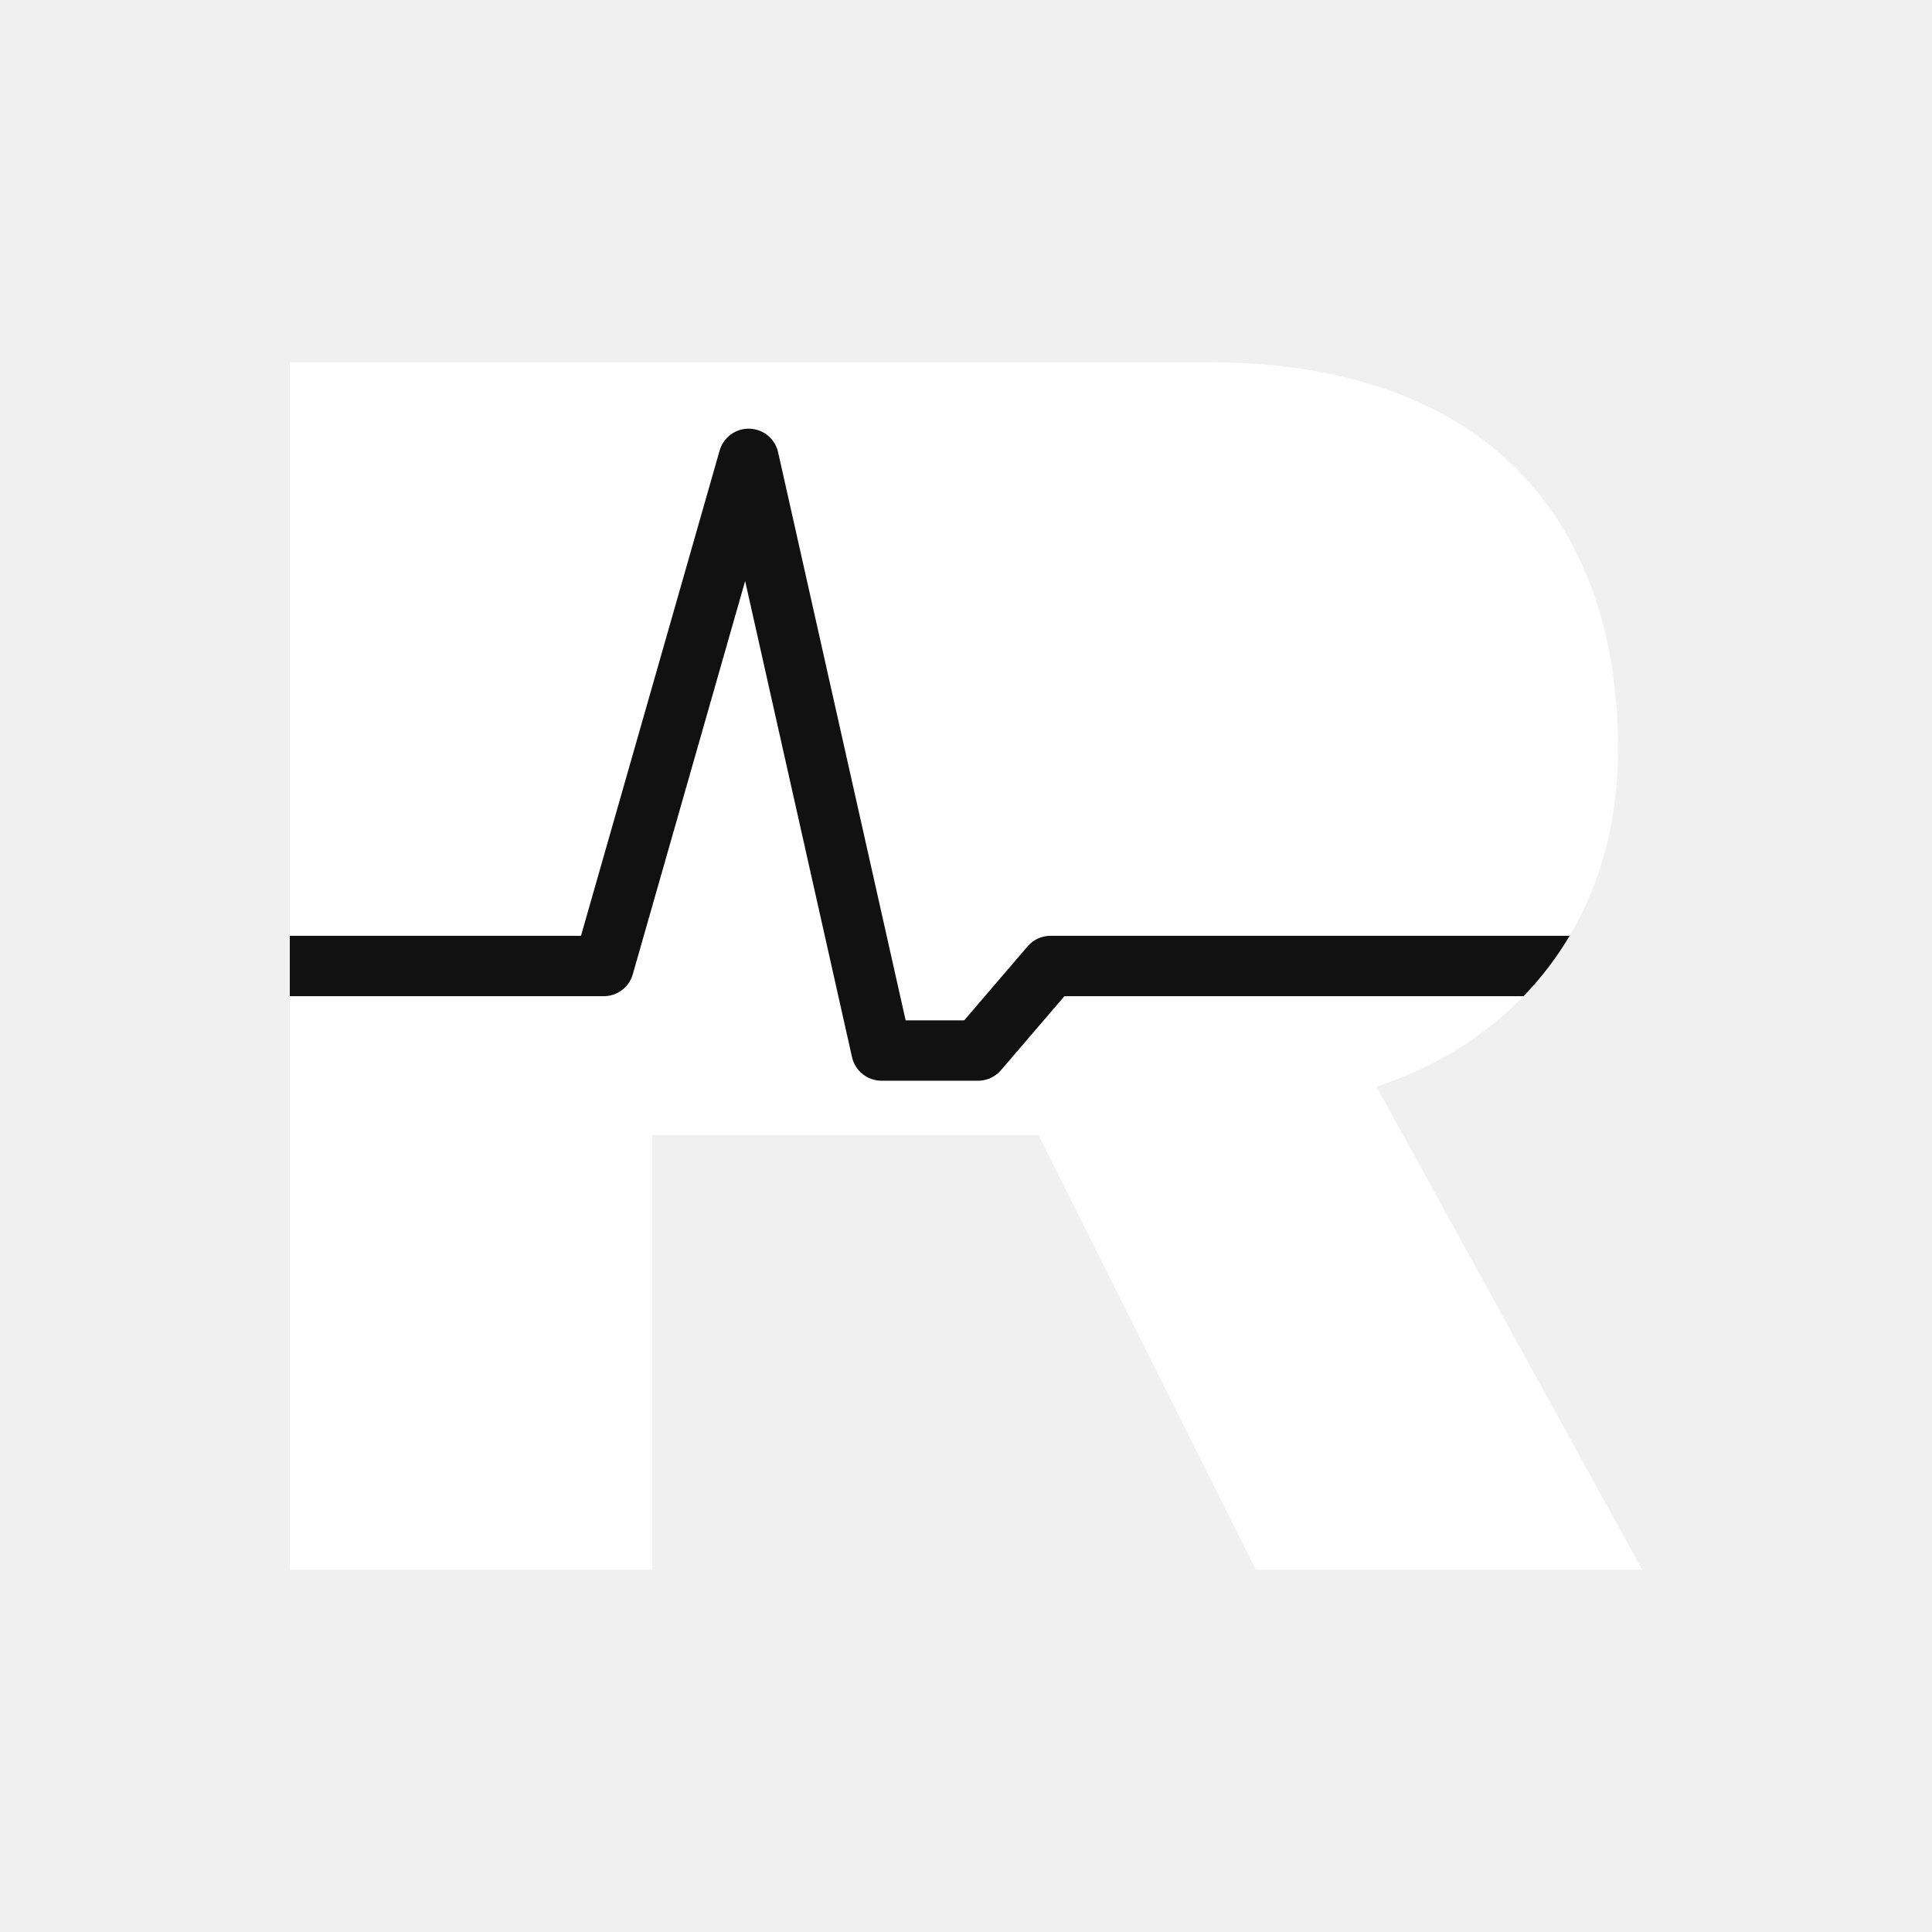
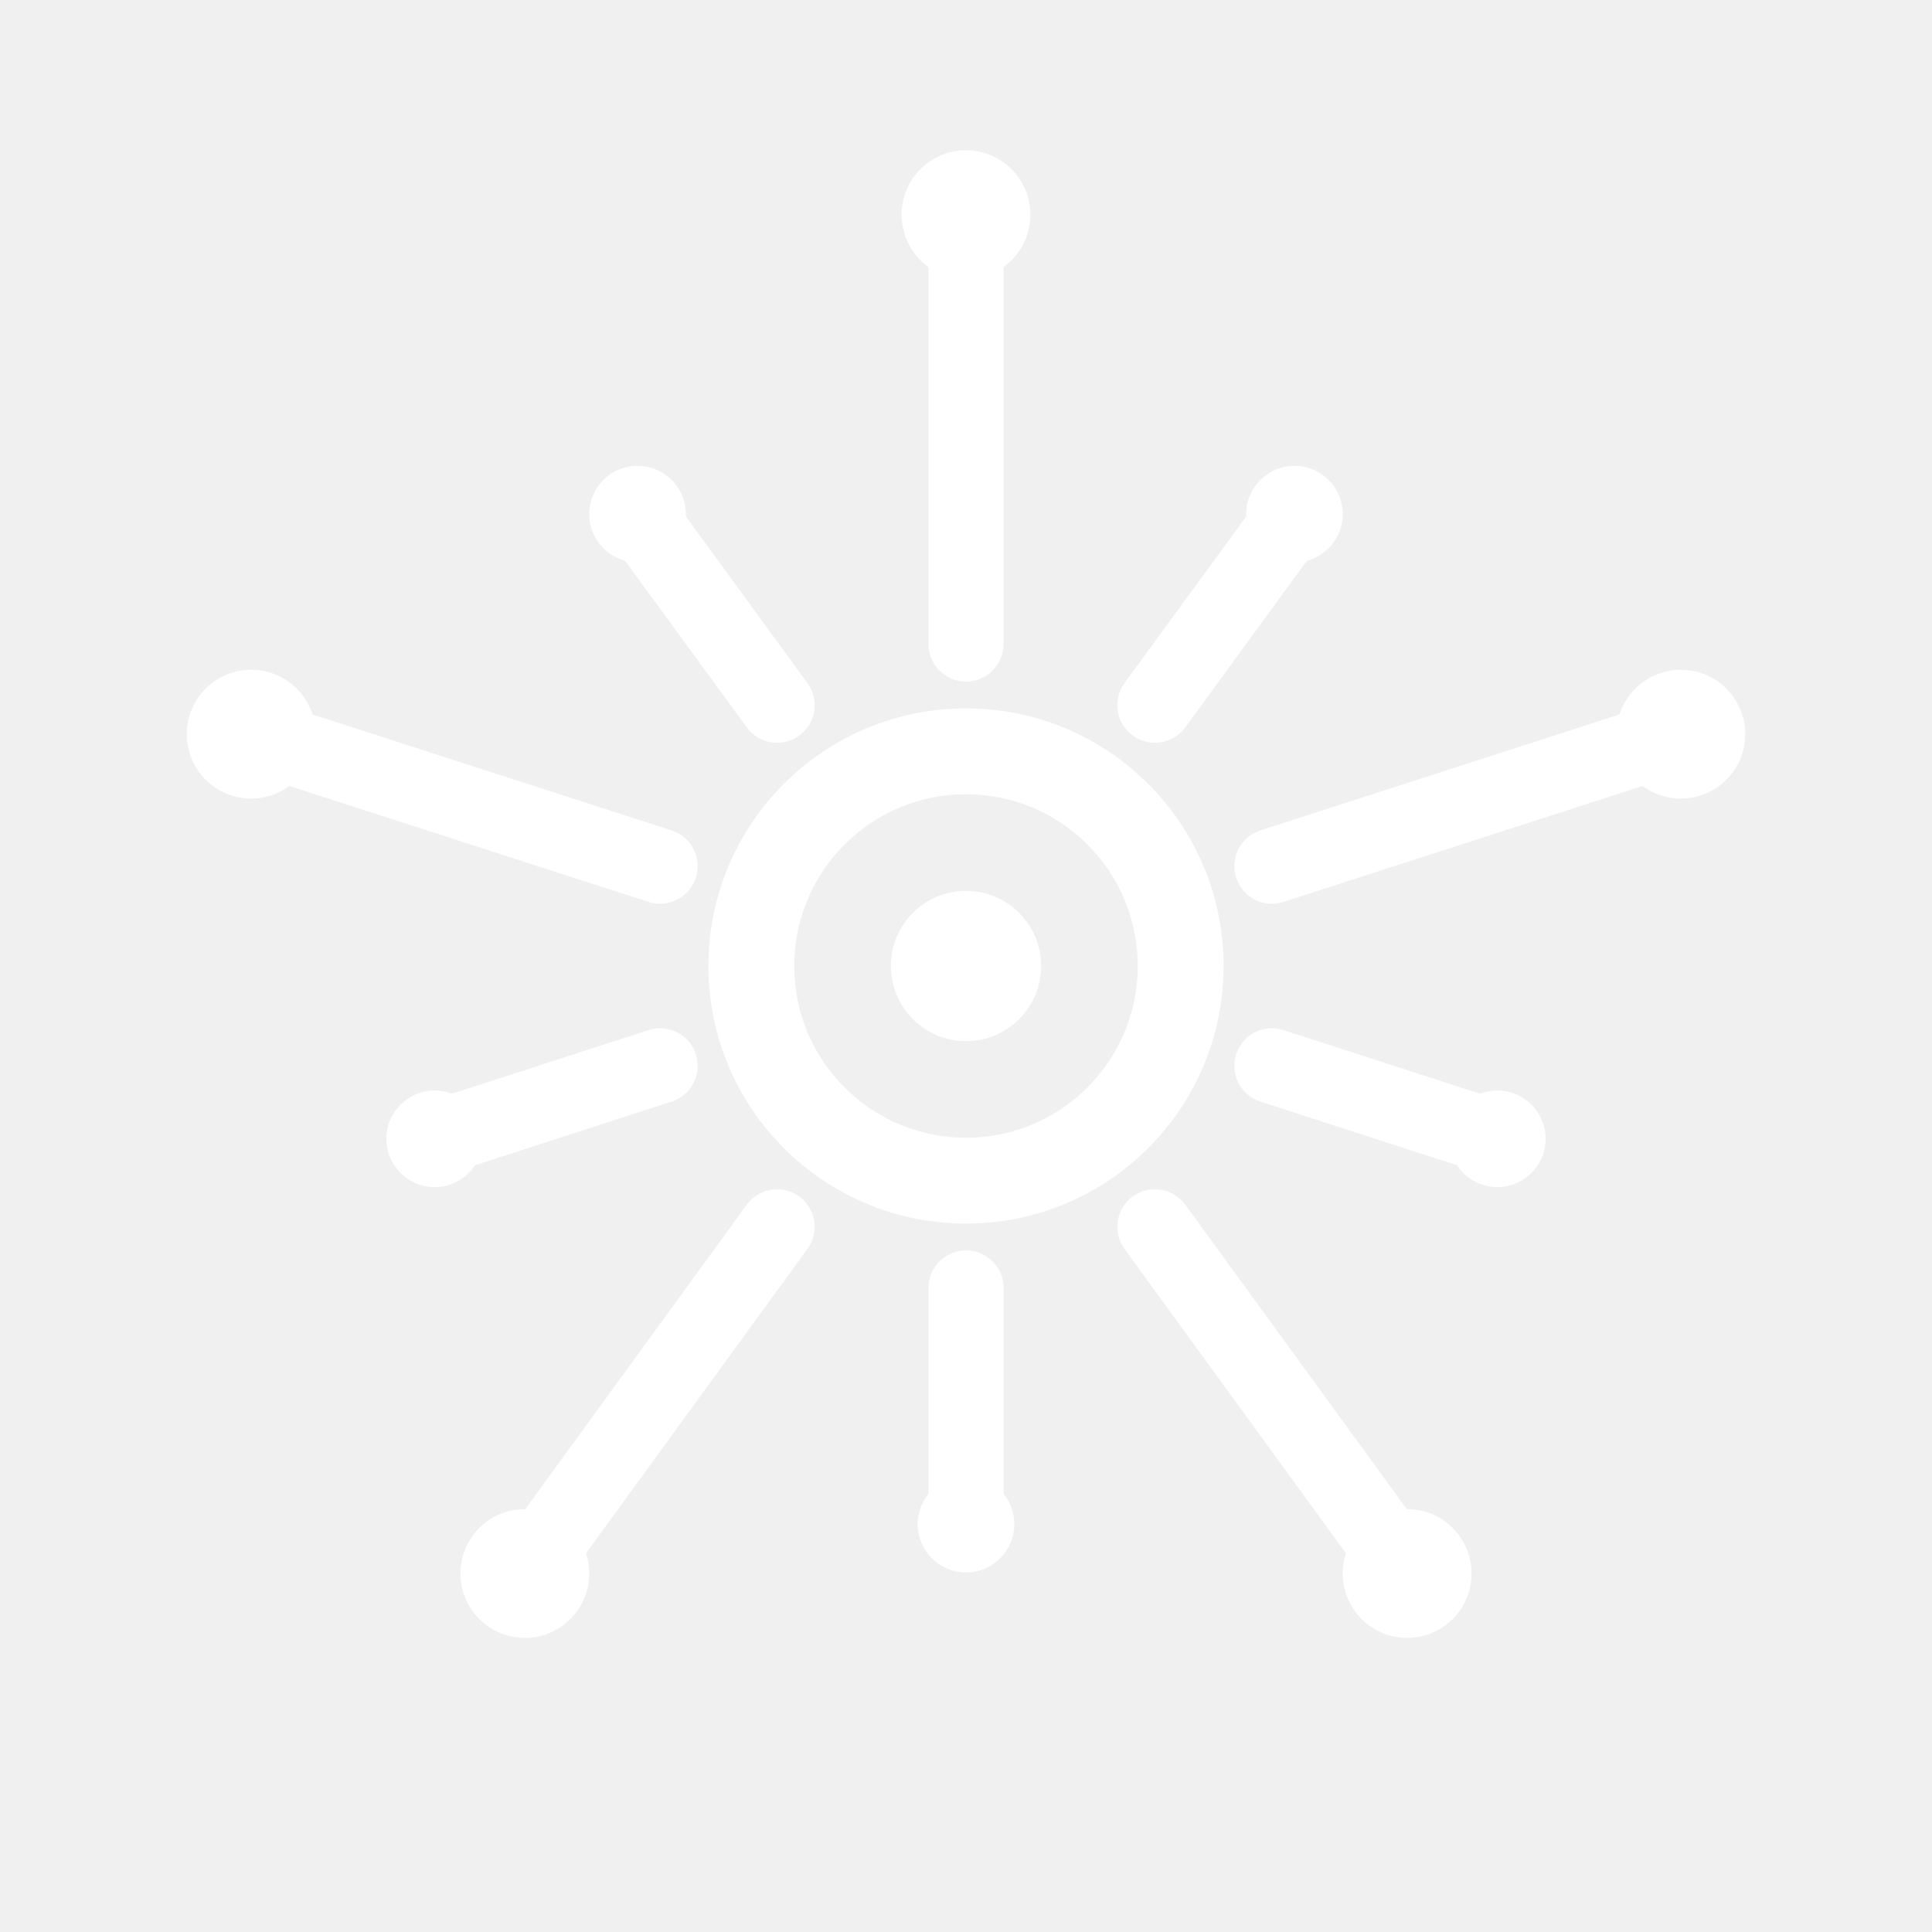
- <svg xmlns="http://www.w3.org/2000/svg" viewBox="260 70 160 160" width="160" height="160" role="img" aria-label="Nerve">
-   <defs>
-     <clipPath id="nerve-r-white">
-       <path d="M284 200 V100 H360 C384 100 394 114 394 132 C394 146 386 156 374 160 L396 200 H364 L346 164 H314 V200 Z" />
-     </clipPath>
-   </defs>
-   <g fill="#ffffff">
-     <path d="M284 200 V100 H360 C384 100 394 114 394 132 C394 146 386 156 374 160 L396 200 H364 L346 164 H314 V200 Z" />
-   </g>
-   <g clip-path="url(#nerve-r-white)">
-     <path stroke="#111111" d="M276 150 H300 L310 150 L322 108 L333 157 L341 157 L347 150 H404" fill="none" stroke-width="5" stroke-linejoin="round" stroke-linecap="round" />
-   </g>
+ <svg xmlns="http://www.w3.org/2000/svg" viewBox="0 0 180 180" width="180" height="180" role="img" aria-label="Nerve">
+   <circle cx="90" cy="90" r="20" fill="none" stroke="#ffffff" stroke-width="8" />
+   <path d="M90.0 60.0 L90.0 20.0" fill="none" stroke="#ffffff" stroke-width="7" stroke-linecap="round" />
+   <circle cx="90.0" cy="20.0" r="6" fill="#ffffff" />
+   <path d="M107.6 65.7 L120.6 47.9" fill="none" stroke="#ffffff" stroke-width="7" stroke-linecap="round" />
+   <circle cx="120.6" cy="47.9" r="4.5" fill="#ffffff" />
+   <path d="M118.5 80.7 L156.6 68.4" fill="none" stroke="#ffffff" stroke-width="7" stroke-linecap="round" />
+   <circle cx="156.6" cy="68.4" r="6" fill="#ffffff" />
+   <path d="M118.5 99.3 L139.5 106.1" fill="none" stroke="#ffffff" stroke-width="7" stroke-linecap="round" />
+   <circle cx="139.5" cy="106.1" r="4.5" fill="#ffffff" />
+   <path d="M107.6 114.3 L131.1 146.6" fill="none" stroke="#ffffff" stroke-width="7" stroke-linecap="round" />
+   <circle cx="131.1" cy="146.6" r="6" fill="#ffffff" />
+   <path d="M90.0 120.0 L90.0 142.0" fill="none" stroke="#ffffff" stroke-width="7" stroke-linecap="round" />
+   <circle cx="90.0" cy="142.0" r="4.5" fill="#ffffff" />
+   <path d="M72.4 114.3 L48.9 146.6" fill="none" stroke="#ffffff" stroke-width="7" stroke-linecap="round" />
+   <circle cx="48.9" cy="146.6" r="6" fill="#ffffff" />
+   <path d="M61.5 99.3 L40.5 106.1" fill="none" stroke="#ffffff" stroke-width="7" stroke-linecap="round" />
+   <circle cx="40.5" cy="106.1" r="4.5" fill="#ffffff" />
+   <path d="M61.5 80.7 L23.4 68.4" fill="none" stroke="#ffffff" stroke-width="7" stroke-linecap="round" />
+   <circle cx="23.4" cy="68.4" r="6" fill="#ffffff" />
+   <path d="M72.4 65.7 L59.4 47.9" fill="none" stroke="#ffffff" stroke-width="7" stroke-linecap="round" />
+   <circle cx="59.4" cy="47.9" r="4.5" fill="#ffffff" />
+   <circle cx="90" cy="90" r="7" fill="#ffffff" />
</svg>
